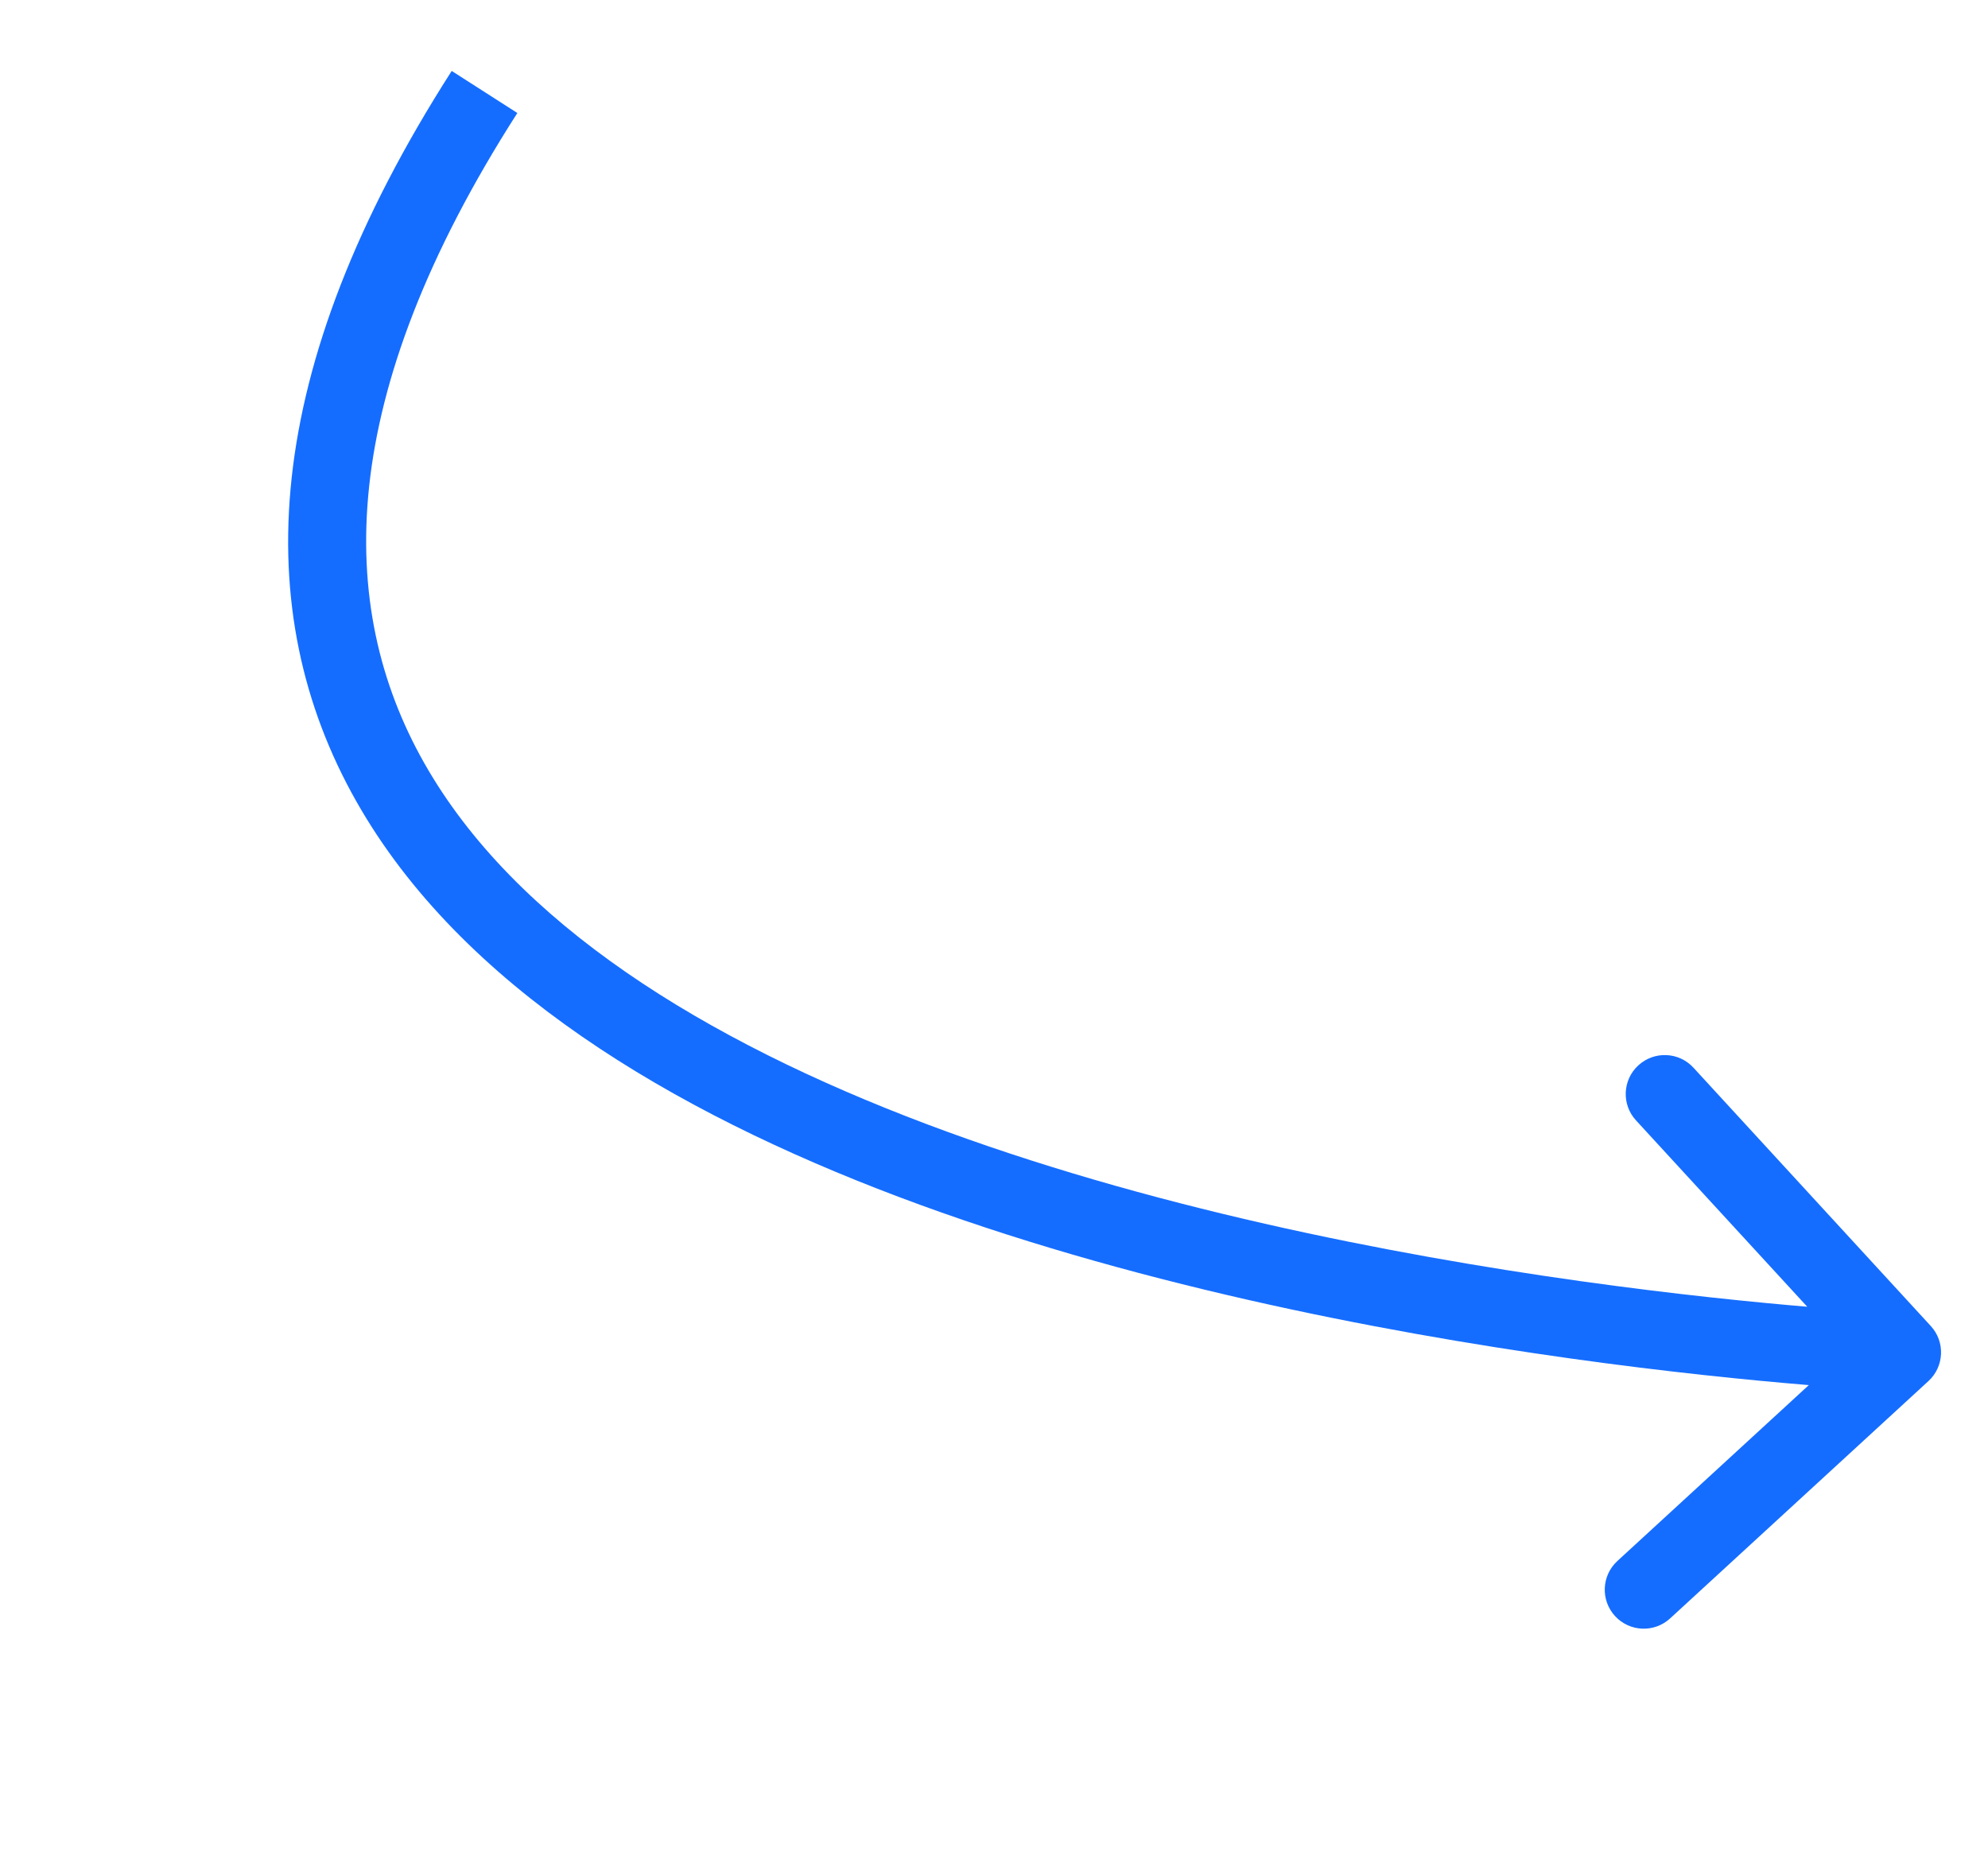
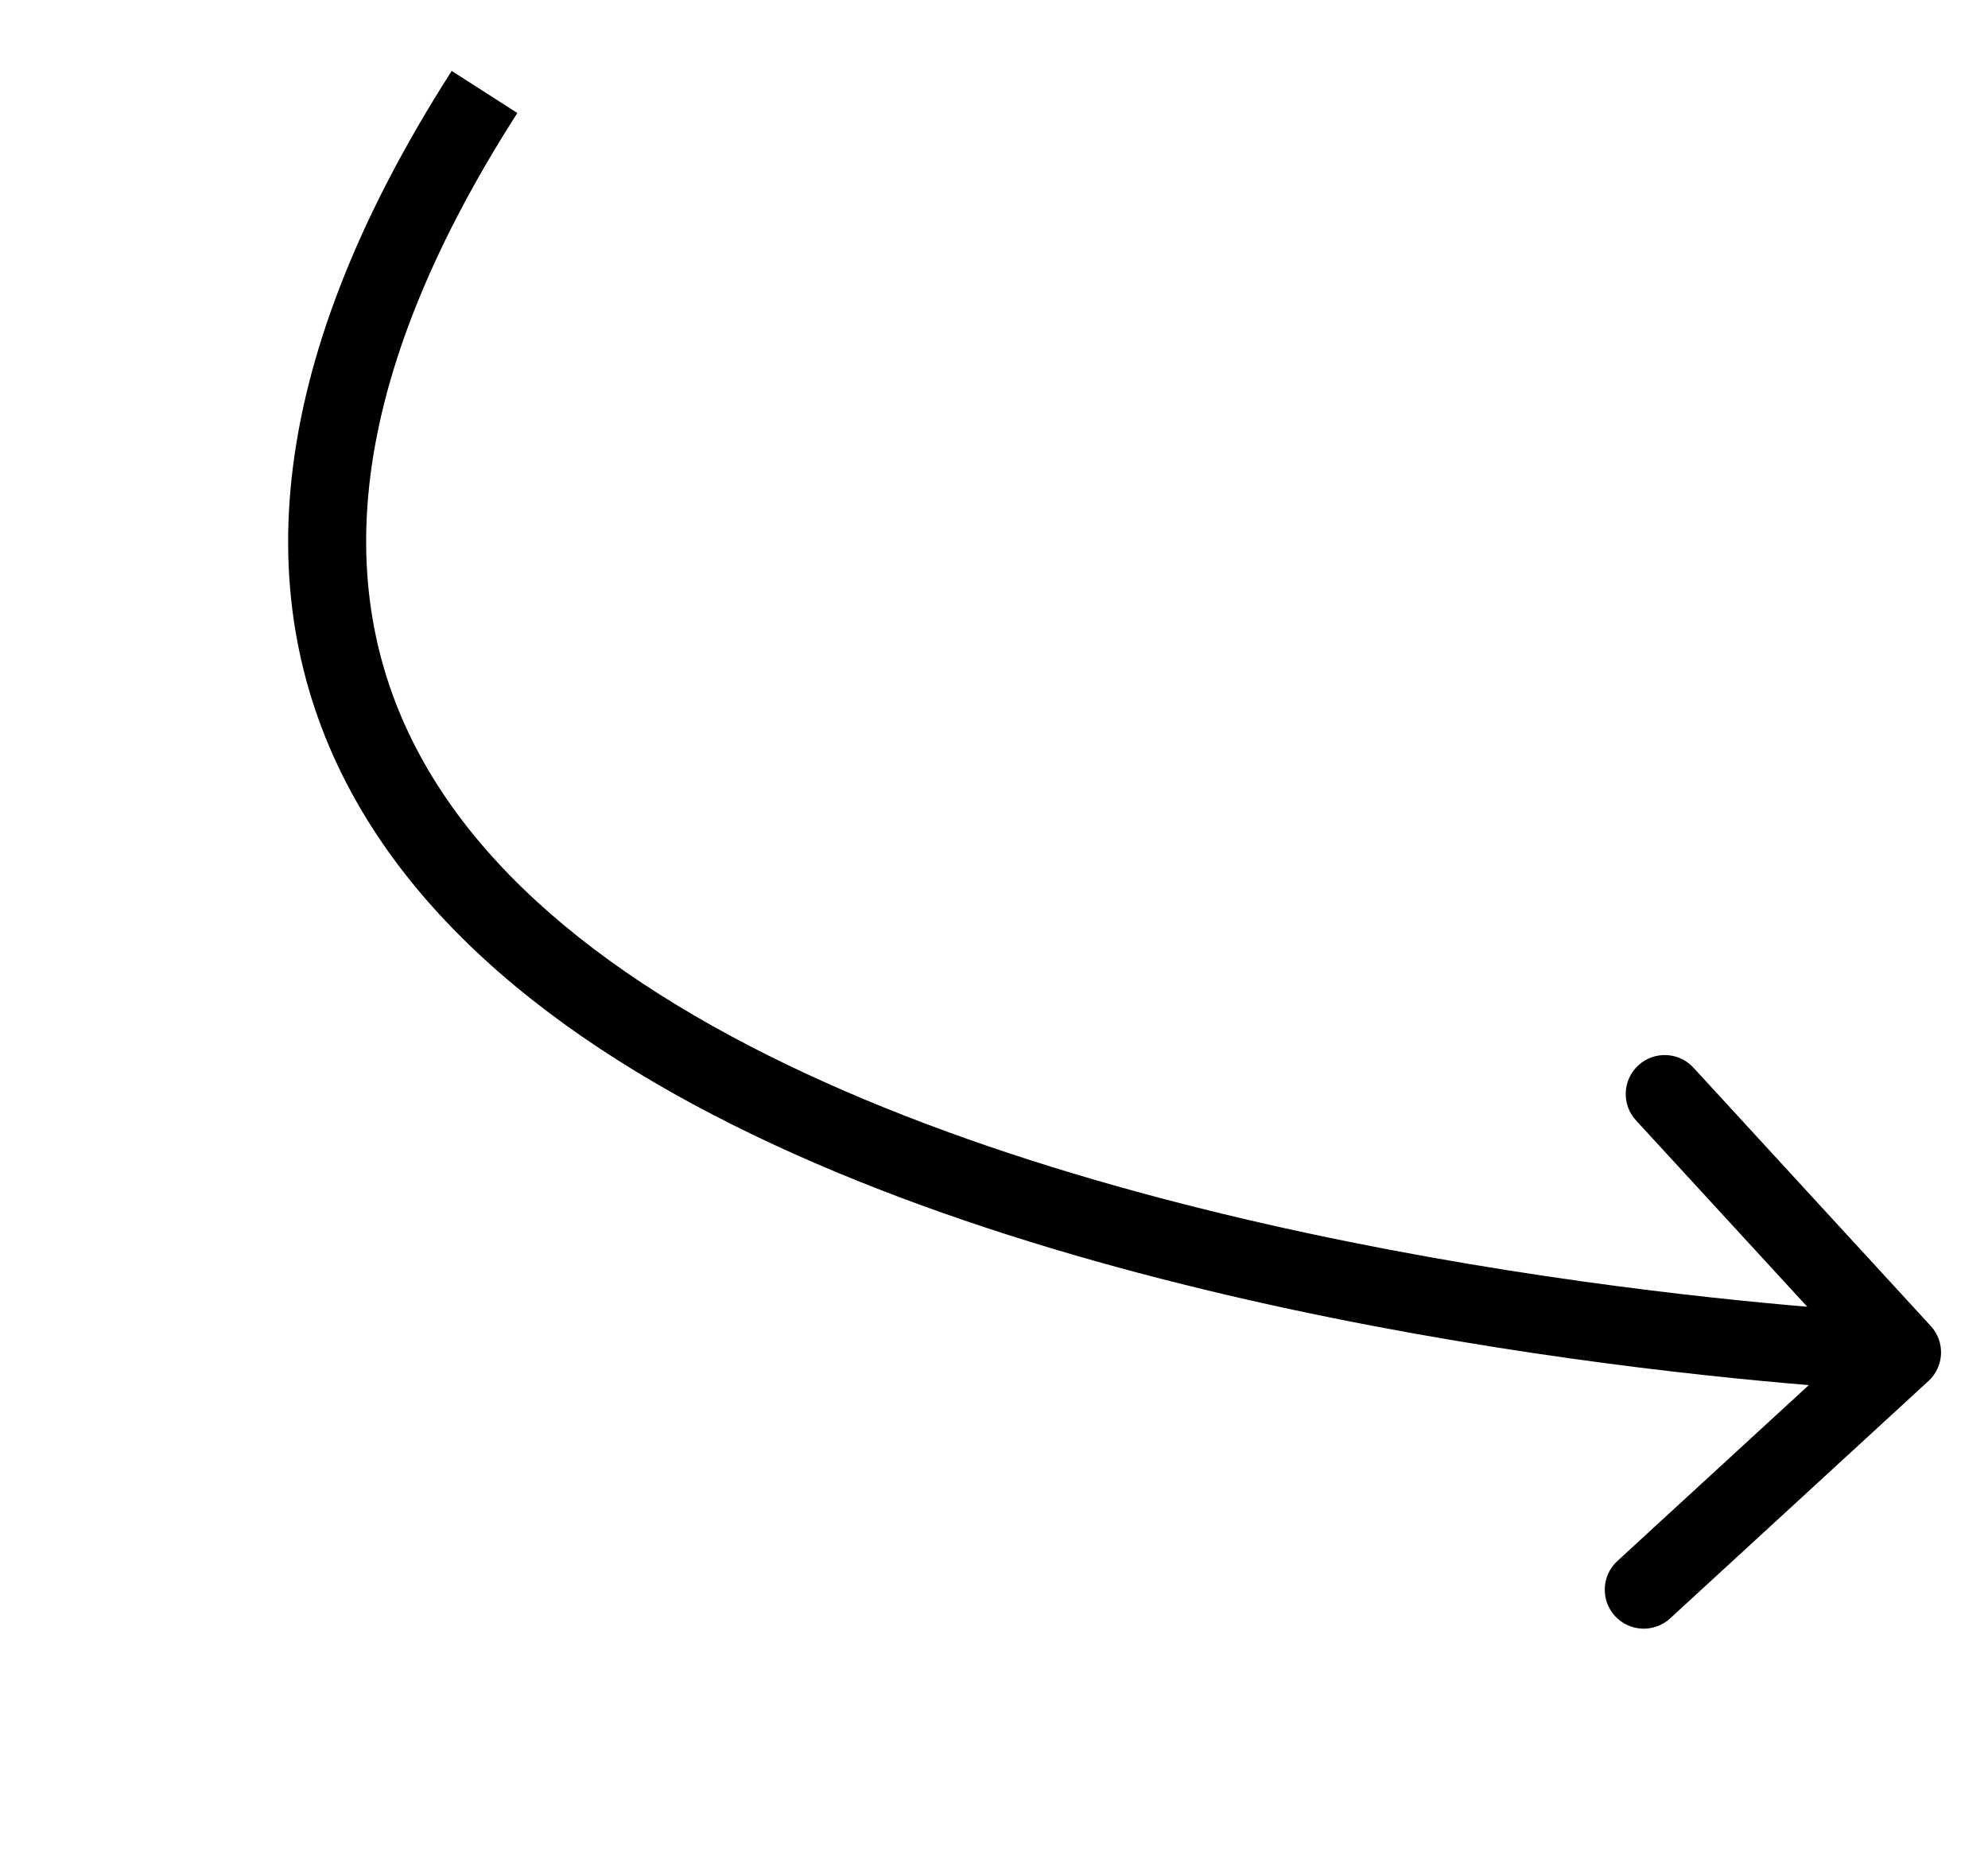
<svg xmlns="http://www.w3.org/2000/svg" width="51" height="48" viewBox="0 0 51 48" fill="none">
-   <path d="M49.472 35.432C49.879 35.058 49.906 34.425 49.532 34.019L43.443 27.391C43.069 26.985 42.437 26.958 42.03 27.332C41.623 27.705 41.596 28.338 41.97 28.744L47.383 34.635L41.492 40.048C41.085 40.422 41.058 41.054 41.432 41.461C41.806 41.868 42.438 41.895 42.845 41.521L49.472 35.432ZM11.588 1.82C6.658 9.515 6.389 15.692 9.138 20.554C11.824 25.304 17.248 28.516 23.056 30.707C28.901 32.912 35.329 34.156 40.273 34.85C42.75 35.197 44.865 35.408 46.363 35.532C47.111 35.594 47.706 35.635 48.115 35.66C48.32 35.672 48.478 35.681 48.586 35.686C48.639 35.689 48.681 35.691 48.709 35.692C48.723 35.693 48.734 35.694 48.741 35.694C48.745 35.694 48.748 35.694 48.75 35.694C48.751 35.694 48.752 35.694 48.752 35.694C48.753 35.694 48.753 35.694 48.796 34.695C48.838 33.696 48.838 33.696 48.838 33.696C48.837 33.696 48.837 33.696 48.837 33.696C48.835 33.696 48.833 33.696 48.83 33.696C48.824 33.696 48.815 33.695 48.802 33.694C48.777 33.693 48.739 33.691 48.688 33.689C48.587 33.684 48.435 33.675 48.237 33.663C47.841 33.639 47.261 33.6 46.528 33.539C45.061 33.417 42.984 33.21 40.551 32.869C35.675 32.185 29.411 30.967 23.762 28.836C18.078 26.691 13.21 23.693 10.879 19.569C8.61 15.557 8.597 10.195 13.272 2.899L11.588 1.82Z" fill="#156DFF" />
+   <path d="M49.472 35.431C49.879 35.058 49.906 34.425 49.532 34.019L43.443 27.391C43.069 26.985 42.437 26.958 42.03 27.331C41.623 27.705 41.596 28.338 41.97 28.744L47.383 34.635L41.492 40.048C41.085 40.422 41.058 41.054 41.432 41.461C41.806 41.868 42.438 41.894 42.845 41.521L49.472 35.431ZM11.588 1.82C6.658 9.515 6.389 15.692 9.138 20.554C11.824 25.304 17.248 28.516 23.056 30.707C28.901 32.912 35.329 34.156 40.273 34.849C42.75 35.197 44.865 35.408 46.363 35.532C47.111 35.594 47.706 35.635 48.115 35.66C48.32 35.672 48.478 35.681 48.586 35.686C48.639 35.689 48.681 35.691 48.709 35.692C48.723 35.693 48.734 35.693 48.741 35.694C48.745 35.694 48.748 35.694 48.75 35.694C48.751 35.694 48.752 35.694 48.752 35.694C48.753 35.694 48.753 35.694 48.796 34.695C48.838 33.696 48.838 33.696 48.838 33.696C48.837 33.696 48.837 33.696 48.837 33.696C48.835 33.696 48.833 33.696 48.83 33.696C48.824 33.695 48.815 33.695 48.802 33.694C48.777 33.693 48.739 33.691 48.688 33.689C48.587 33.684 48.435 33.675 48.237 33.663C47.841 33.639 47.261 33.6 46.528 33.539C45.061 33.417 42.984 33.21 40.551 32.869C35.675 32.185 29.411 30.967 23.762 28.836C18.078 26.691 13.21 23.693 10.879 19.569C8.61 15.557 8.597 10.195 13.272 2.899L11.588 1.82Z" fill="black" />
</svg>
